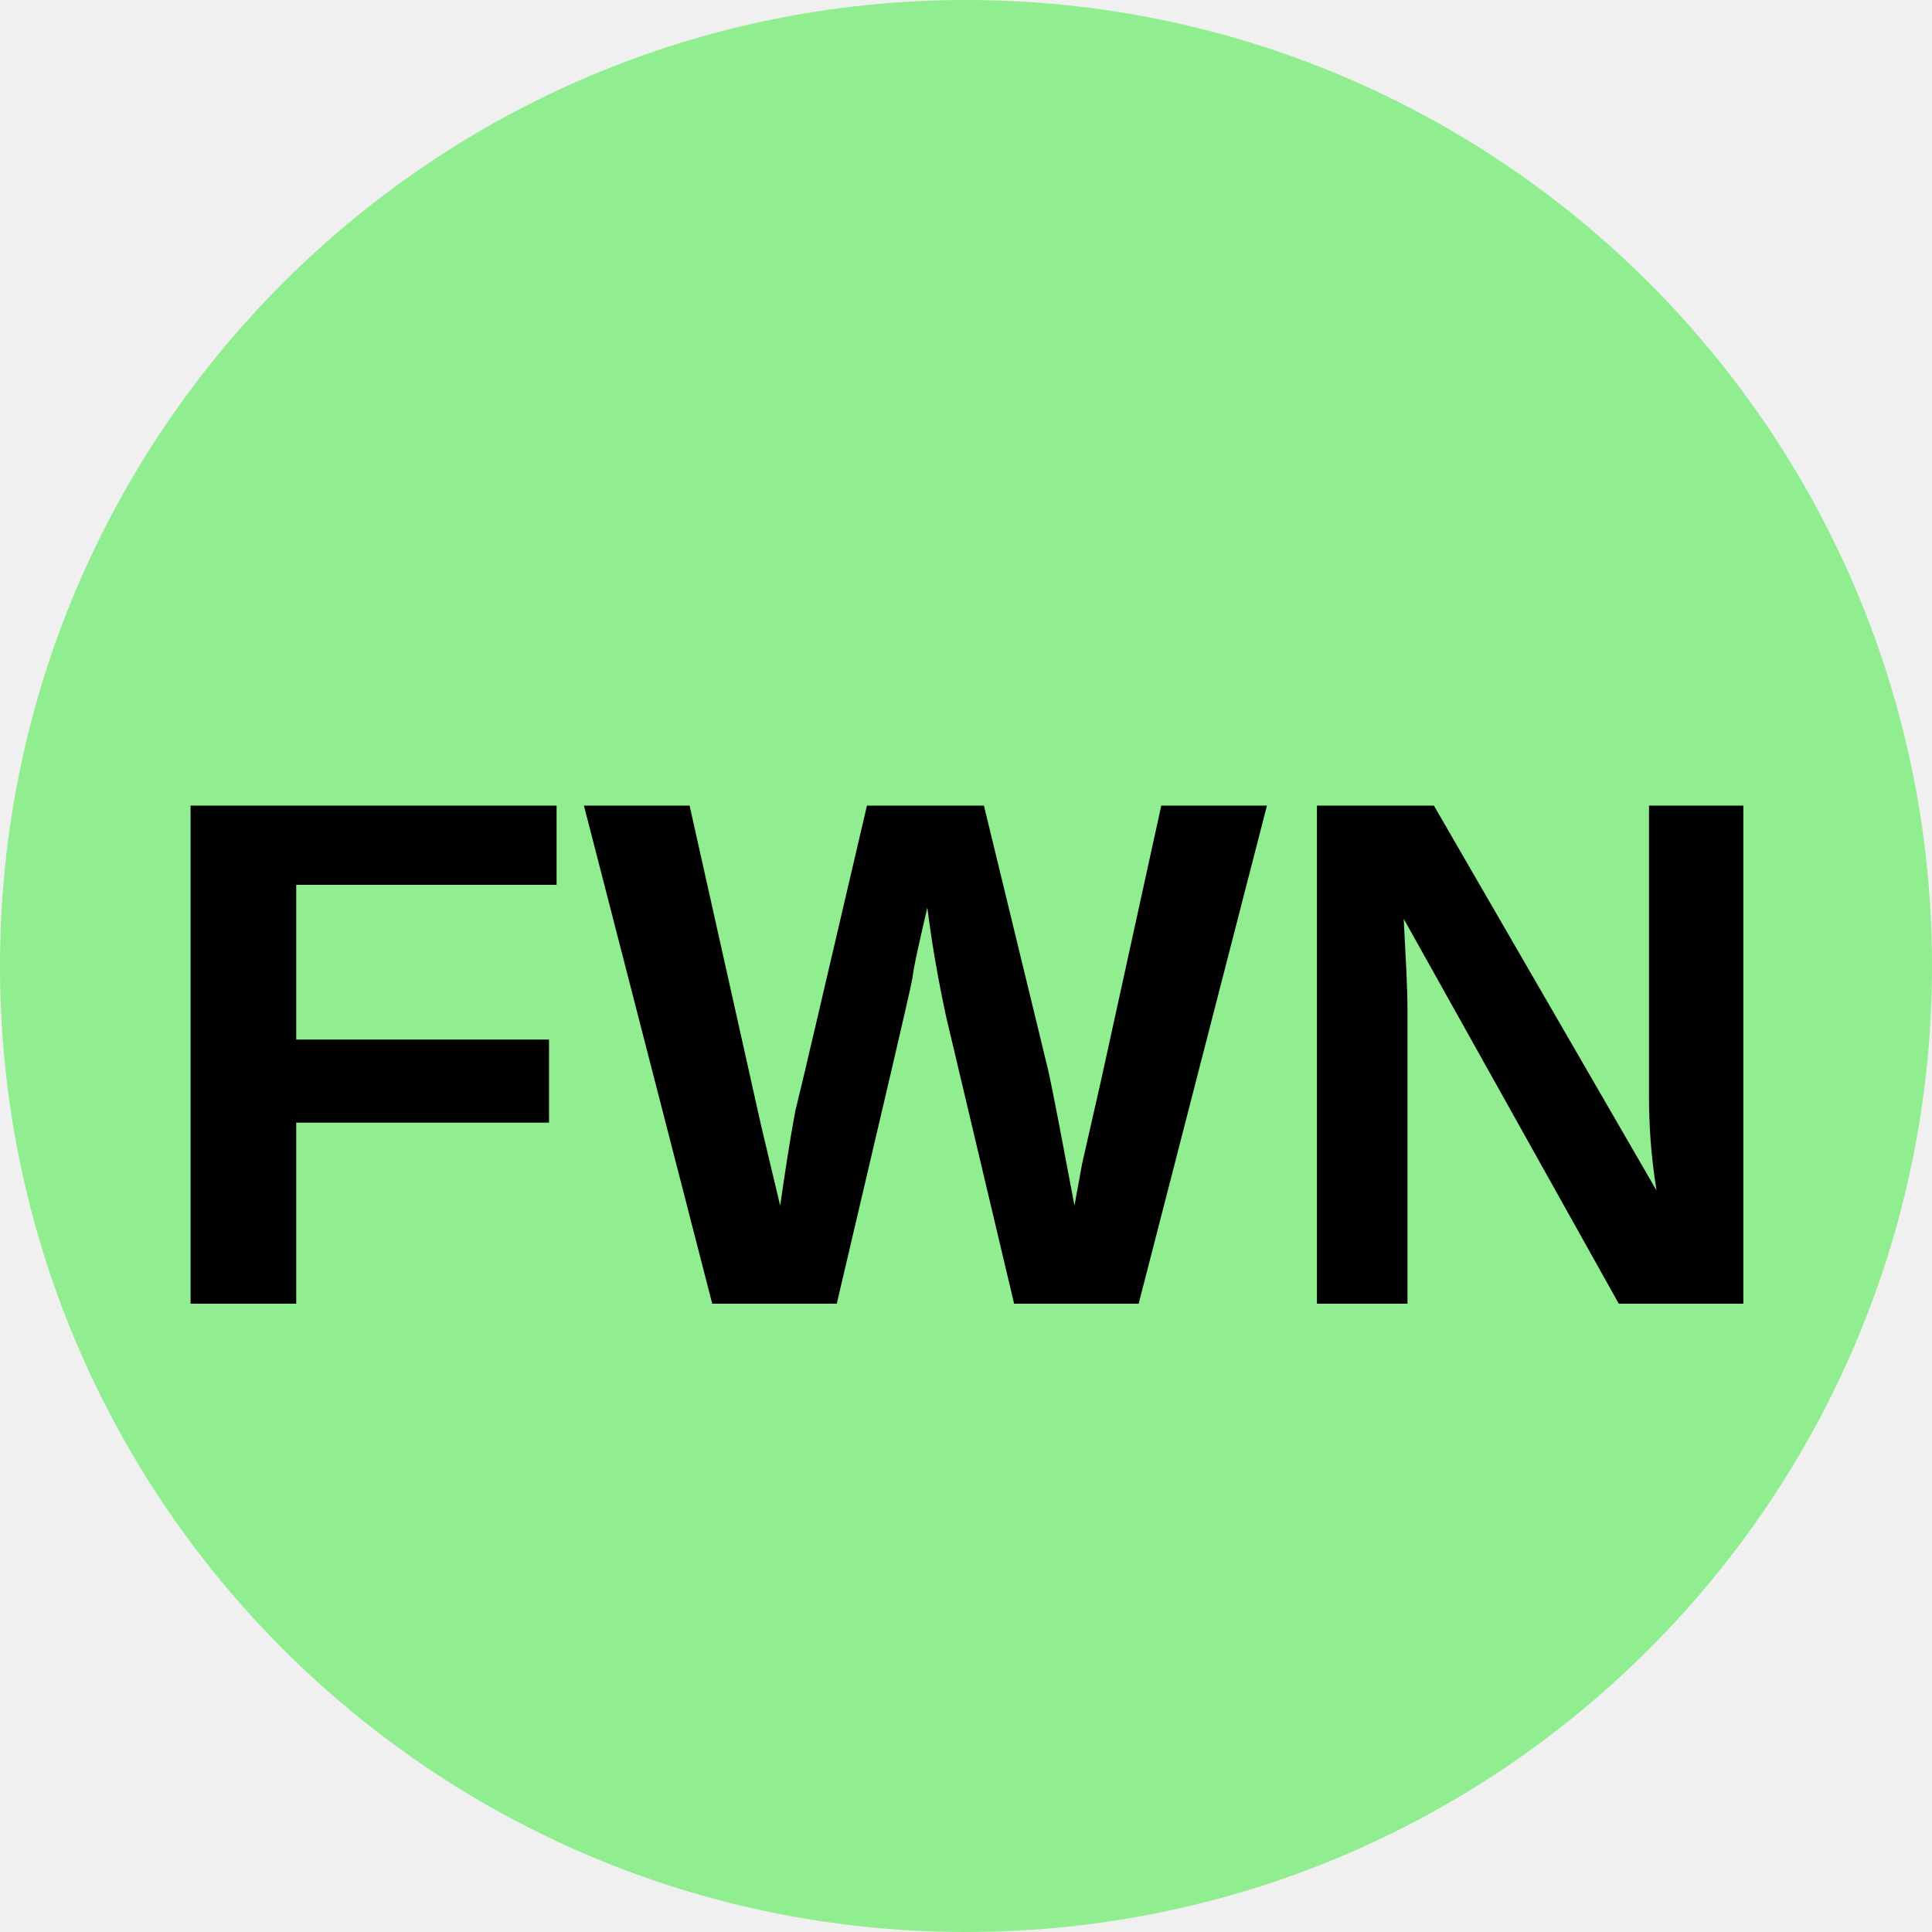
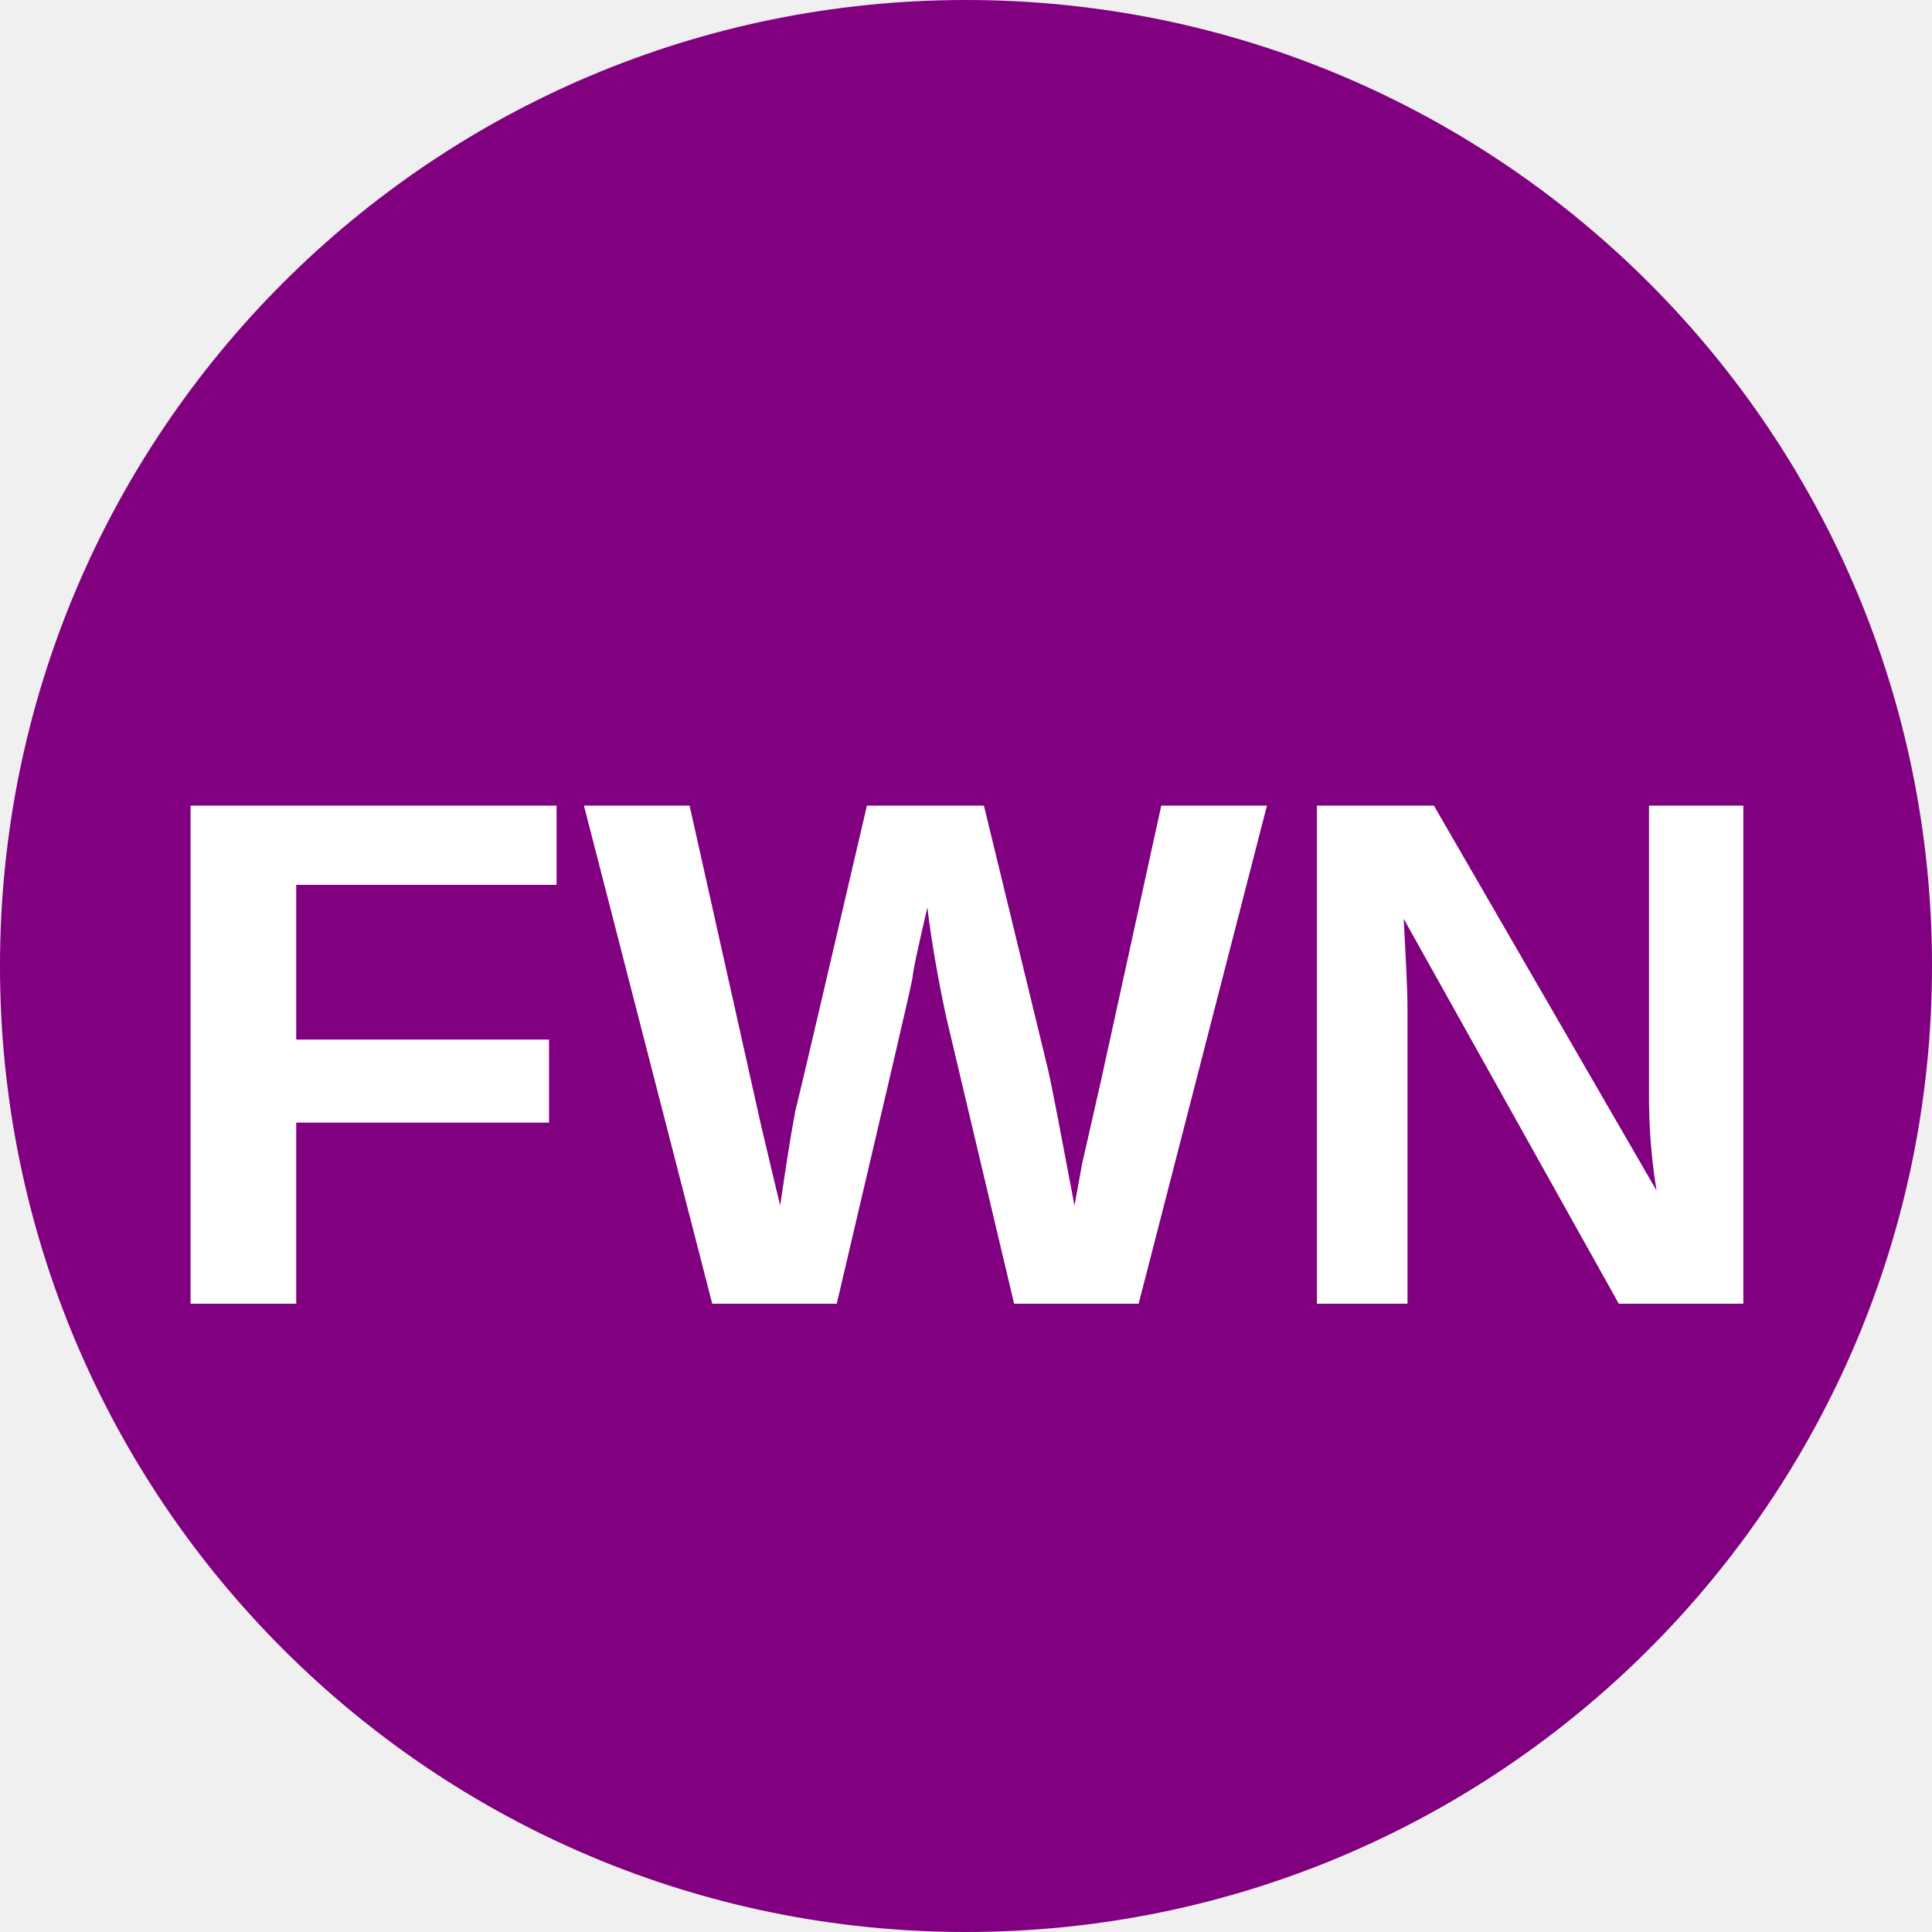
<svg xmlns="http://www.w3.org/2000/svg" viewBox="0 0 8 8">
-   <circle cx="4" cy="4" r="4" fill="lightgreen" />
-   <text x="4" y="5.4" text-anchor="middle" font-weight="600" font-size="3" font-family="Arial" fill="black">FWN</text>
+   <circle cx="4" cy="4" r="4" fill="purple" />
+   <text x="4" y="5.4" text-anchor="middle" font-weight="600" font-size="3" font-family="Arial" fill="white">FWN</text>
</svg>
